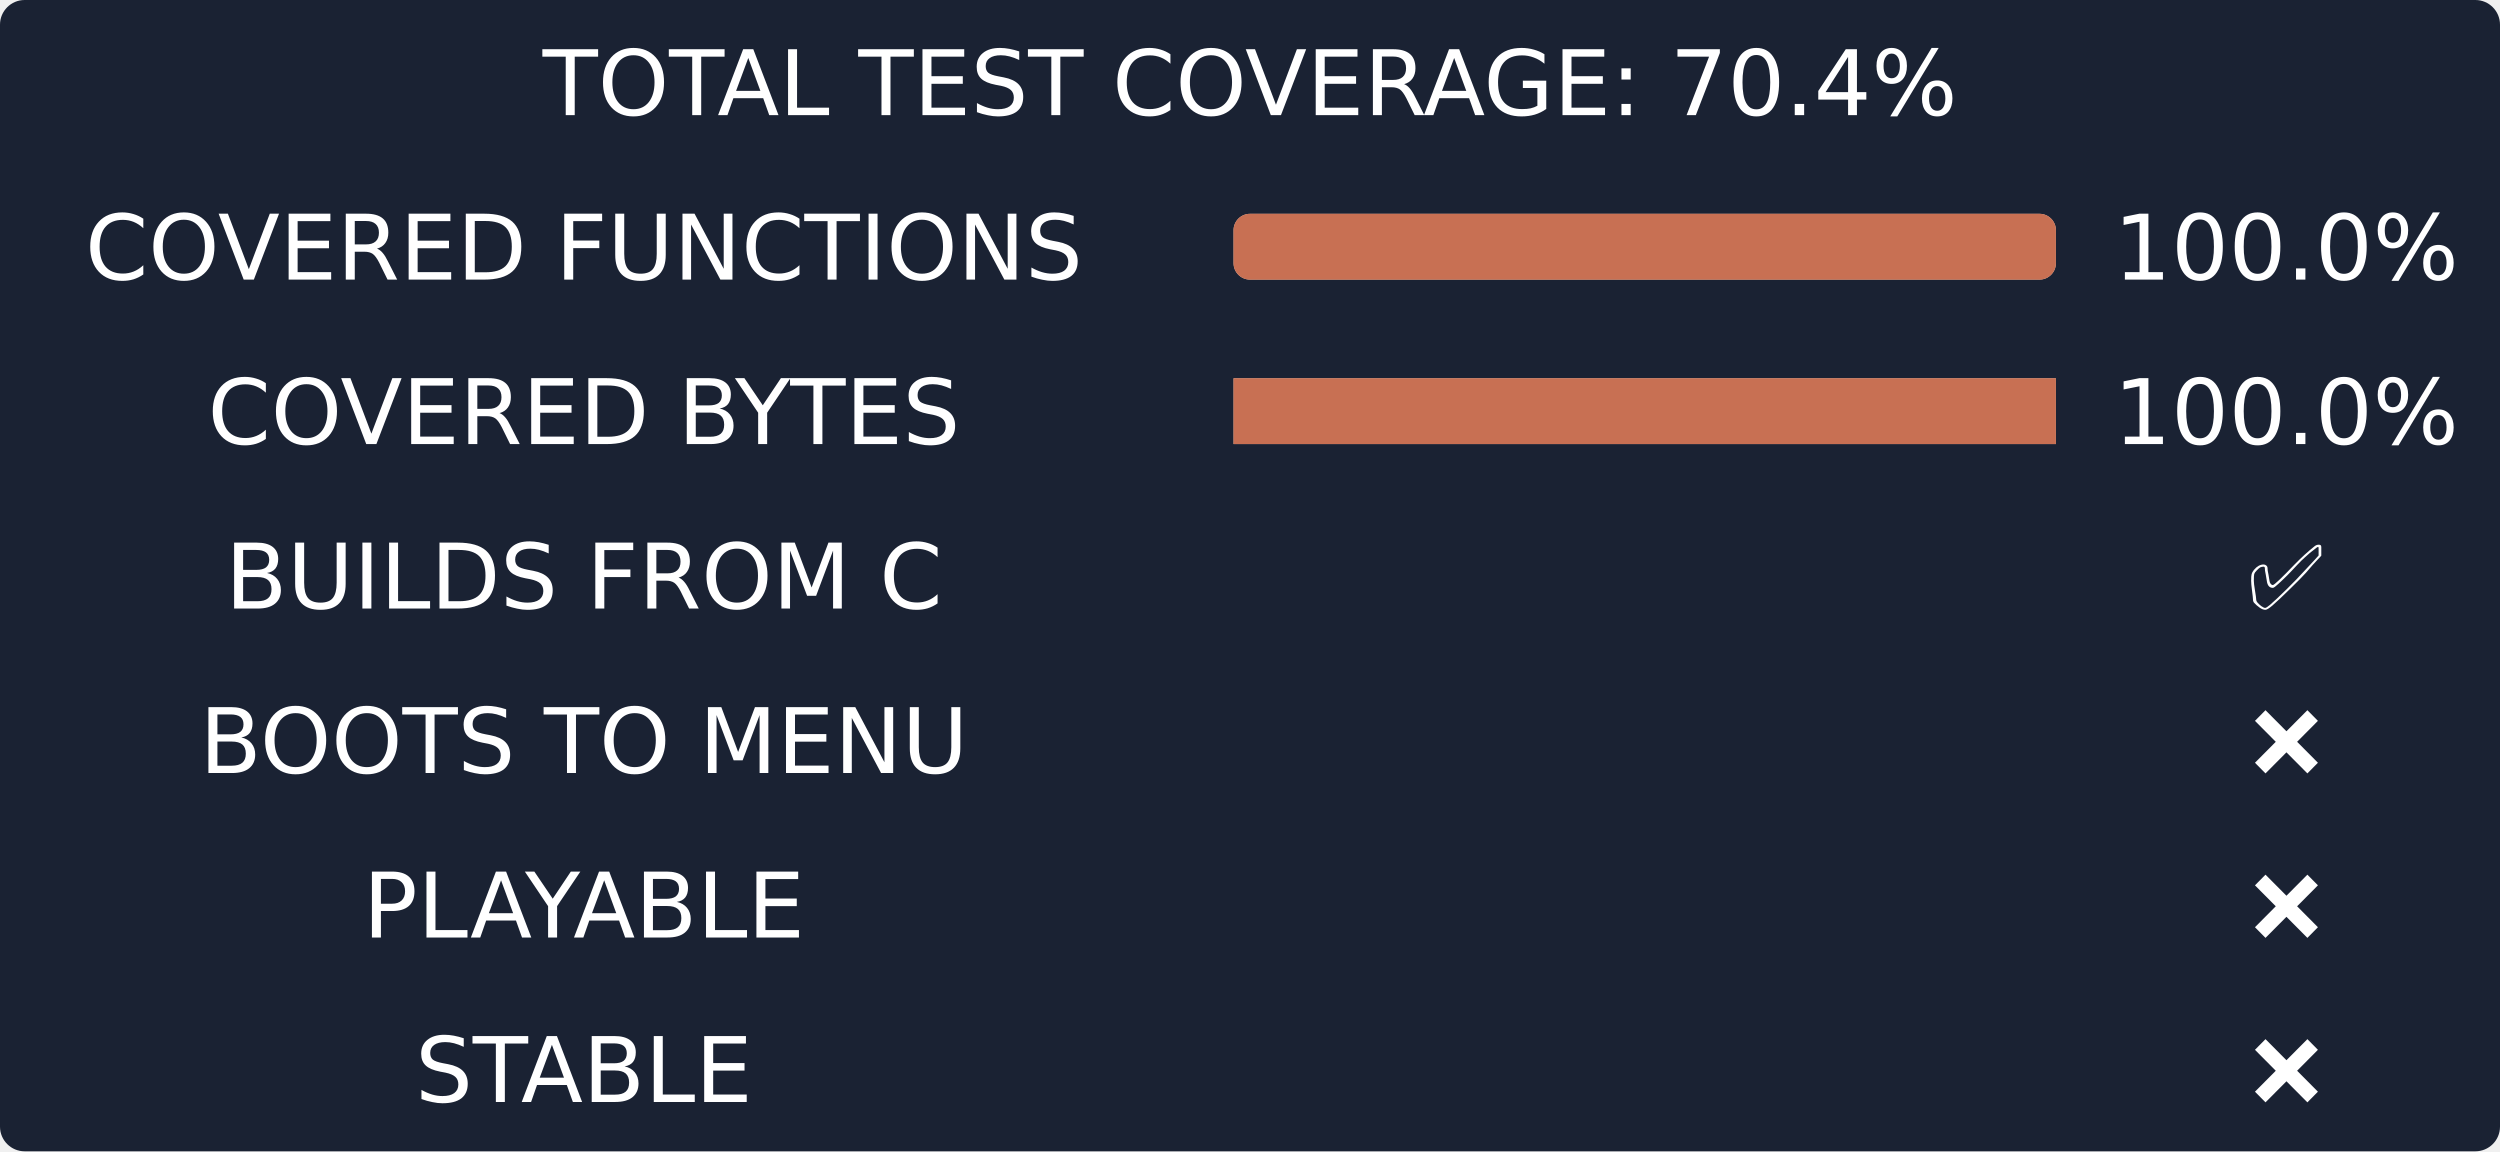
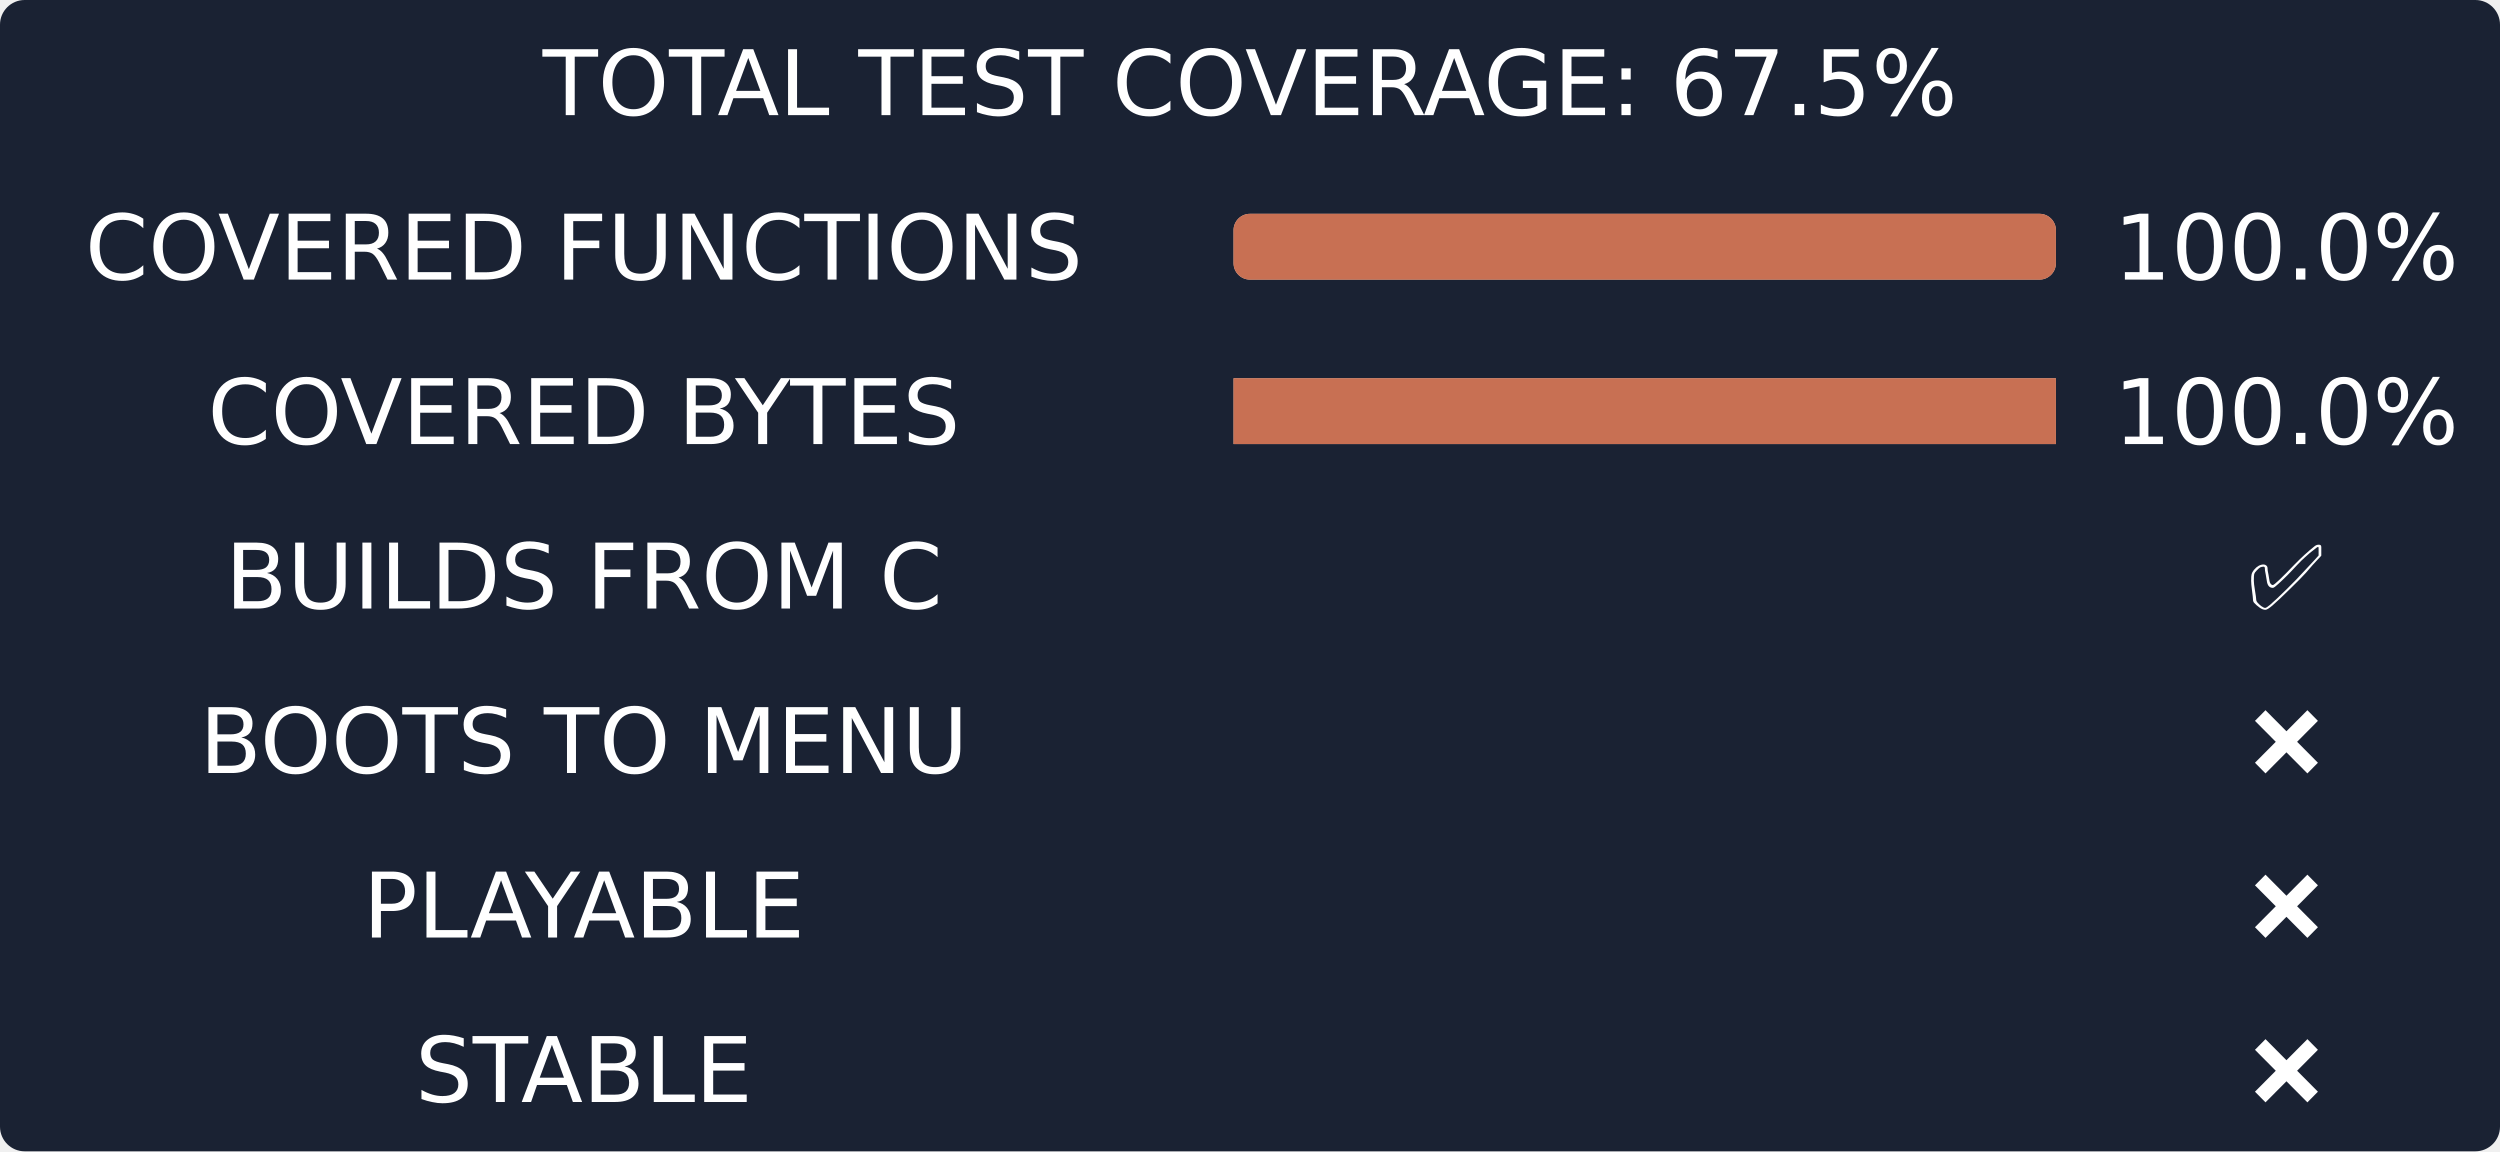
- <svg xmlns="http://www.w3.org/2000/svg" width="304" height="140" role="img" aria-label="decomp: 100.0% of functions, 100.0% of code bytes done; the total test coverage over all of them is 70.4%">
+ <svg xmlns="http://www.w3.org/2000/svg" width="304" height="140" role="img" aria-label="decomp: 100.0% of functions, 100.0% of code bytes done; the total test coverage over all of them is 67.5%">
  <clipPath id="r">
    <rect width="304" height="140" rx="3" />
  </clipPath>
  <g clip-path="url(#r)">
    <rect width="304" height="140" fill="#1a2233" />
    <rect x="150" y="26" width="100" height="8" rx="2" fill="#ecc9b9" />
    <rect x="150" y="26" width="100" height="8" rx="2" fill="#c87053" />
    <rect x="150" y="46" width="100" height="8" fill="#ecc9b9" />
    <rect x="150" y="46" width="100" height="8" fill="#c87053" />
  </g>
  <g fill="#fff" font-family="Verdana,DejaVu Sans,sans-serif" font-size="11" text-anchor="middle">
    <text x="71" y="34">COVERED FUNCTIONS</text>
    <text x="71" y="54">COVERED BYTES</text>
    <text x="278" y="34">100.0%</text>
    <text x="278" y="54">100.0%</text>
-     <text x="152" y="14">TOTAL TEST COVERAGE: 70.4%</text>
+     <text x="152" y="14">TOTAL TEST COVERAGE: 67.5%</text>
    <text x="71" y="74">BUILDS FROM C</text>
    <text x="278" y="74">✅</text>
    <text x="71" y="94">BOOTS TO MENU</text>
    <text x="278" y="94">❌</text>
    <text x="71" y="114">PLAYABLE</text>
    <text x="278" y="114">❌</text>
    <text x="71" y="134">STABLE</text>
    <text x="278" y="134">❌</text>
  </g>
</svg>
